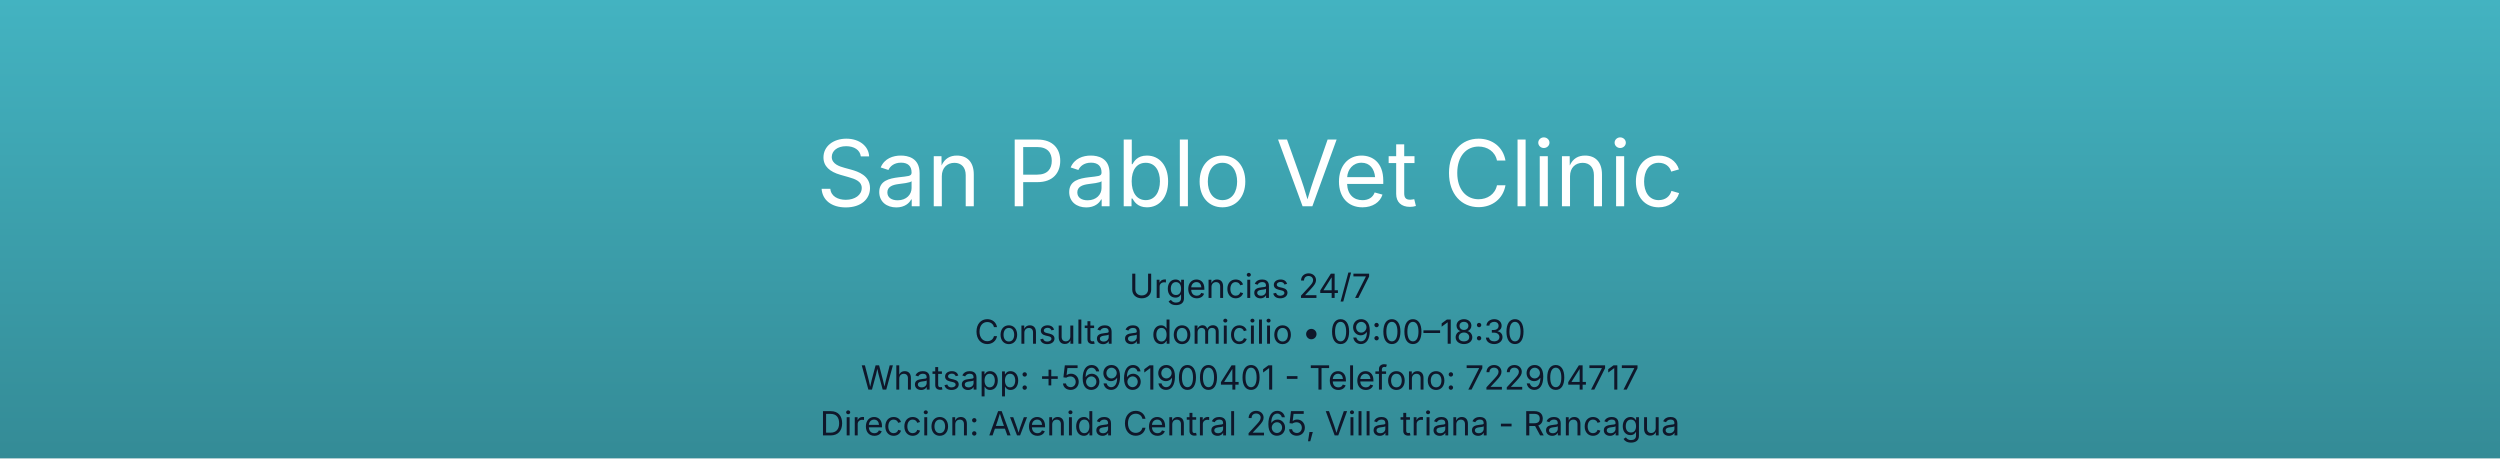
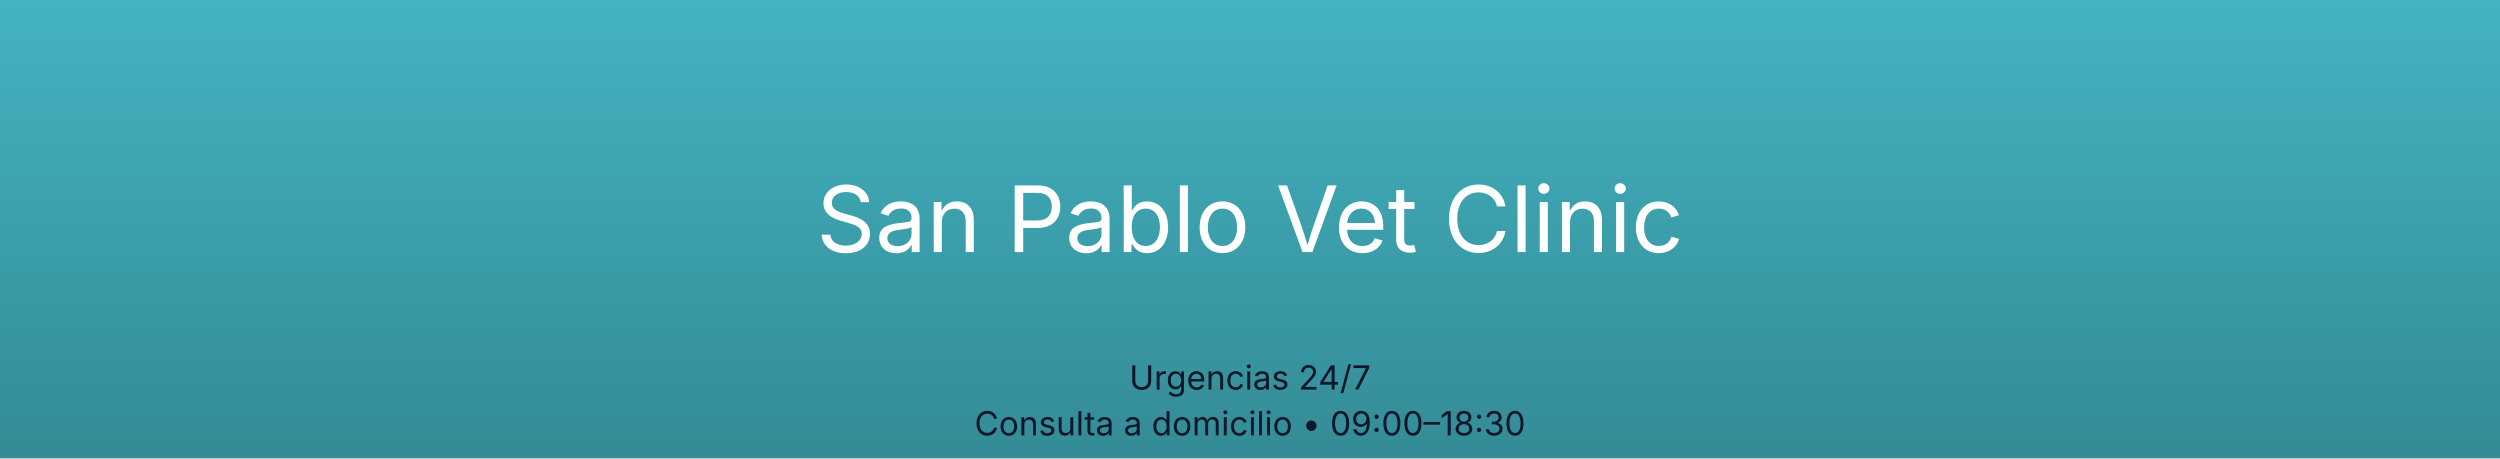
<svg xmlns="http://www.w3.org/2000/svg" width="1200" height="220">
  <defs>
    <linearGradient id="g" x1="0" x2="0" y1="0" y2="1">
      <stop offset="0" stop-color="#43B3C1" />
      <stop offset="1" stop-color="#348B96" />
    </linearGradient>
  </defs>
  <rect width="100%" height="100%" fill="url(#g)" />
-   <text x="50%" y="45%" text-anchor="middle" font-family="Inter,Arial" font-size="44" fill="#ffffff">San Pablo Vet Clinic</text>
-   <text x="50%" y="65%" text-anchor="middle" font-family="Inter,Arial" font-size="16" fill="#0F172A">Urgencias 24/7</text>
-   <text x="50%" y="75%" text-anchor="middle" font-family="Inter,Arial" font-size="16" fill="#0F172A">Consulta a domicilio • 09:00–18:30</text>
-   <text x="50%" y="85%" text-anchor="middle" font-family="Inter,Arial" font-size="16" fill="#0F172A">Whatsapp: +56961900401 - Telefono: 722904717</text>
-   <text x="50%" y="95%" text-anchor="middle" font-family="Inter,Arial" font-size="16" fill="#0F172A">Direccion: Avenida Central 265, Villa triana - Rancagua</text>
+   <text x="50%" y="55%" text-anchor="middle" font-family="Inter,Arial" font-size="44" fill="#ffffff">San Pablo Vet Clinic</text>
+   <text x="50%" y="85%" text-anchor="middle" font-family="Inter,Arial" font-size="16" fill="#0F172A">Urgencias 24/7</text>
+   <text x="50%" y="95%" text-anchor="middle" font-family="Inter,Arial" font-size="16" fill="#0F172A">Consulta a domicilio • 09:00–18:30</text>
</svg>
